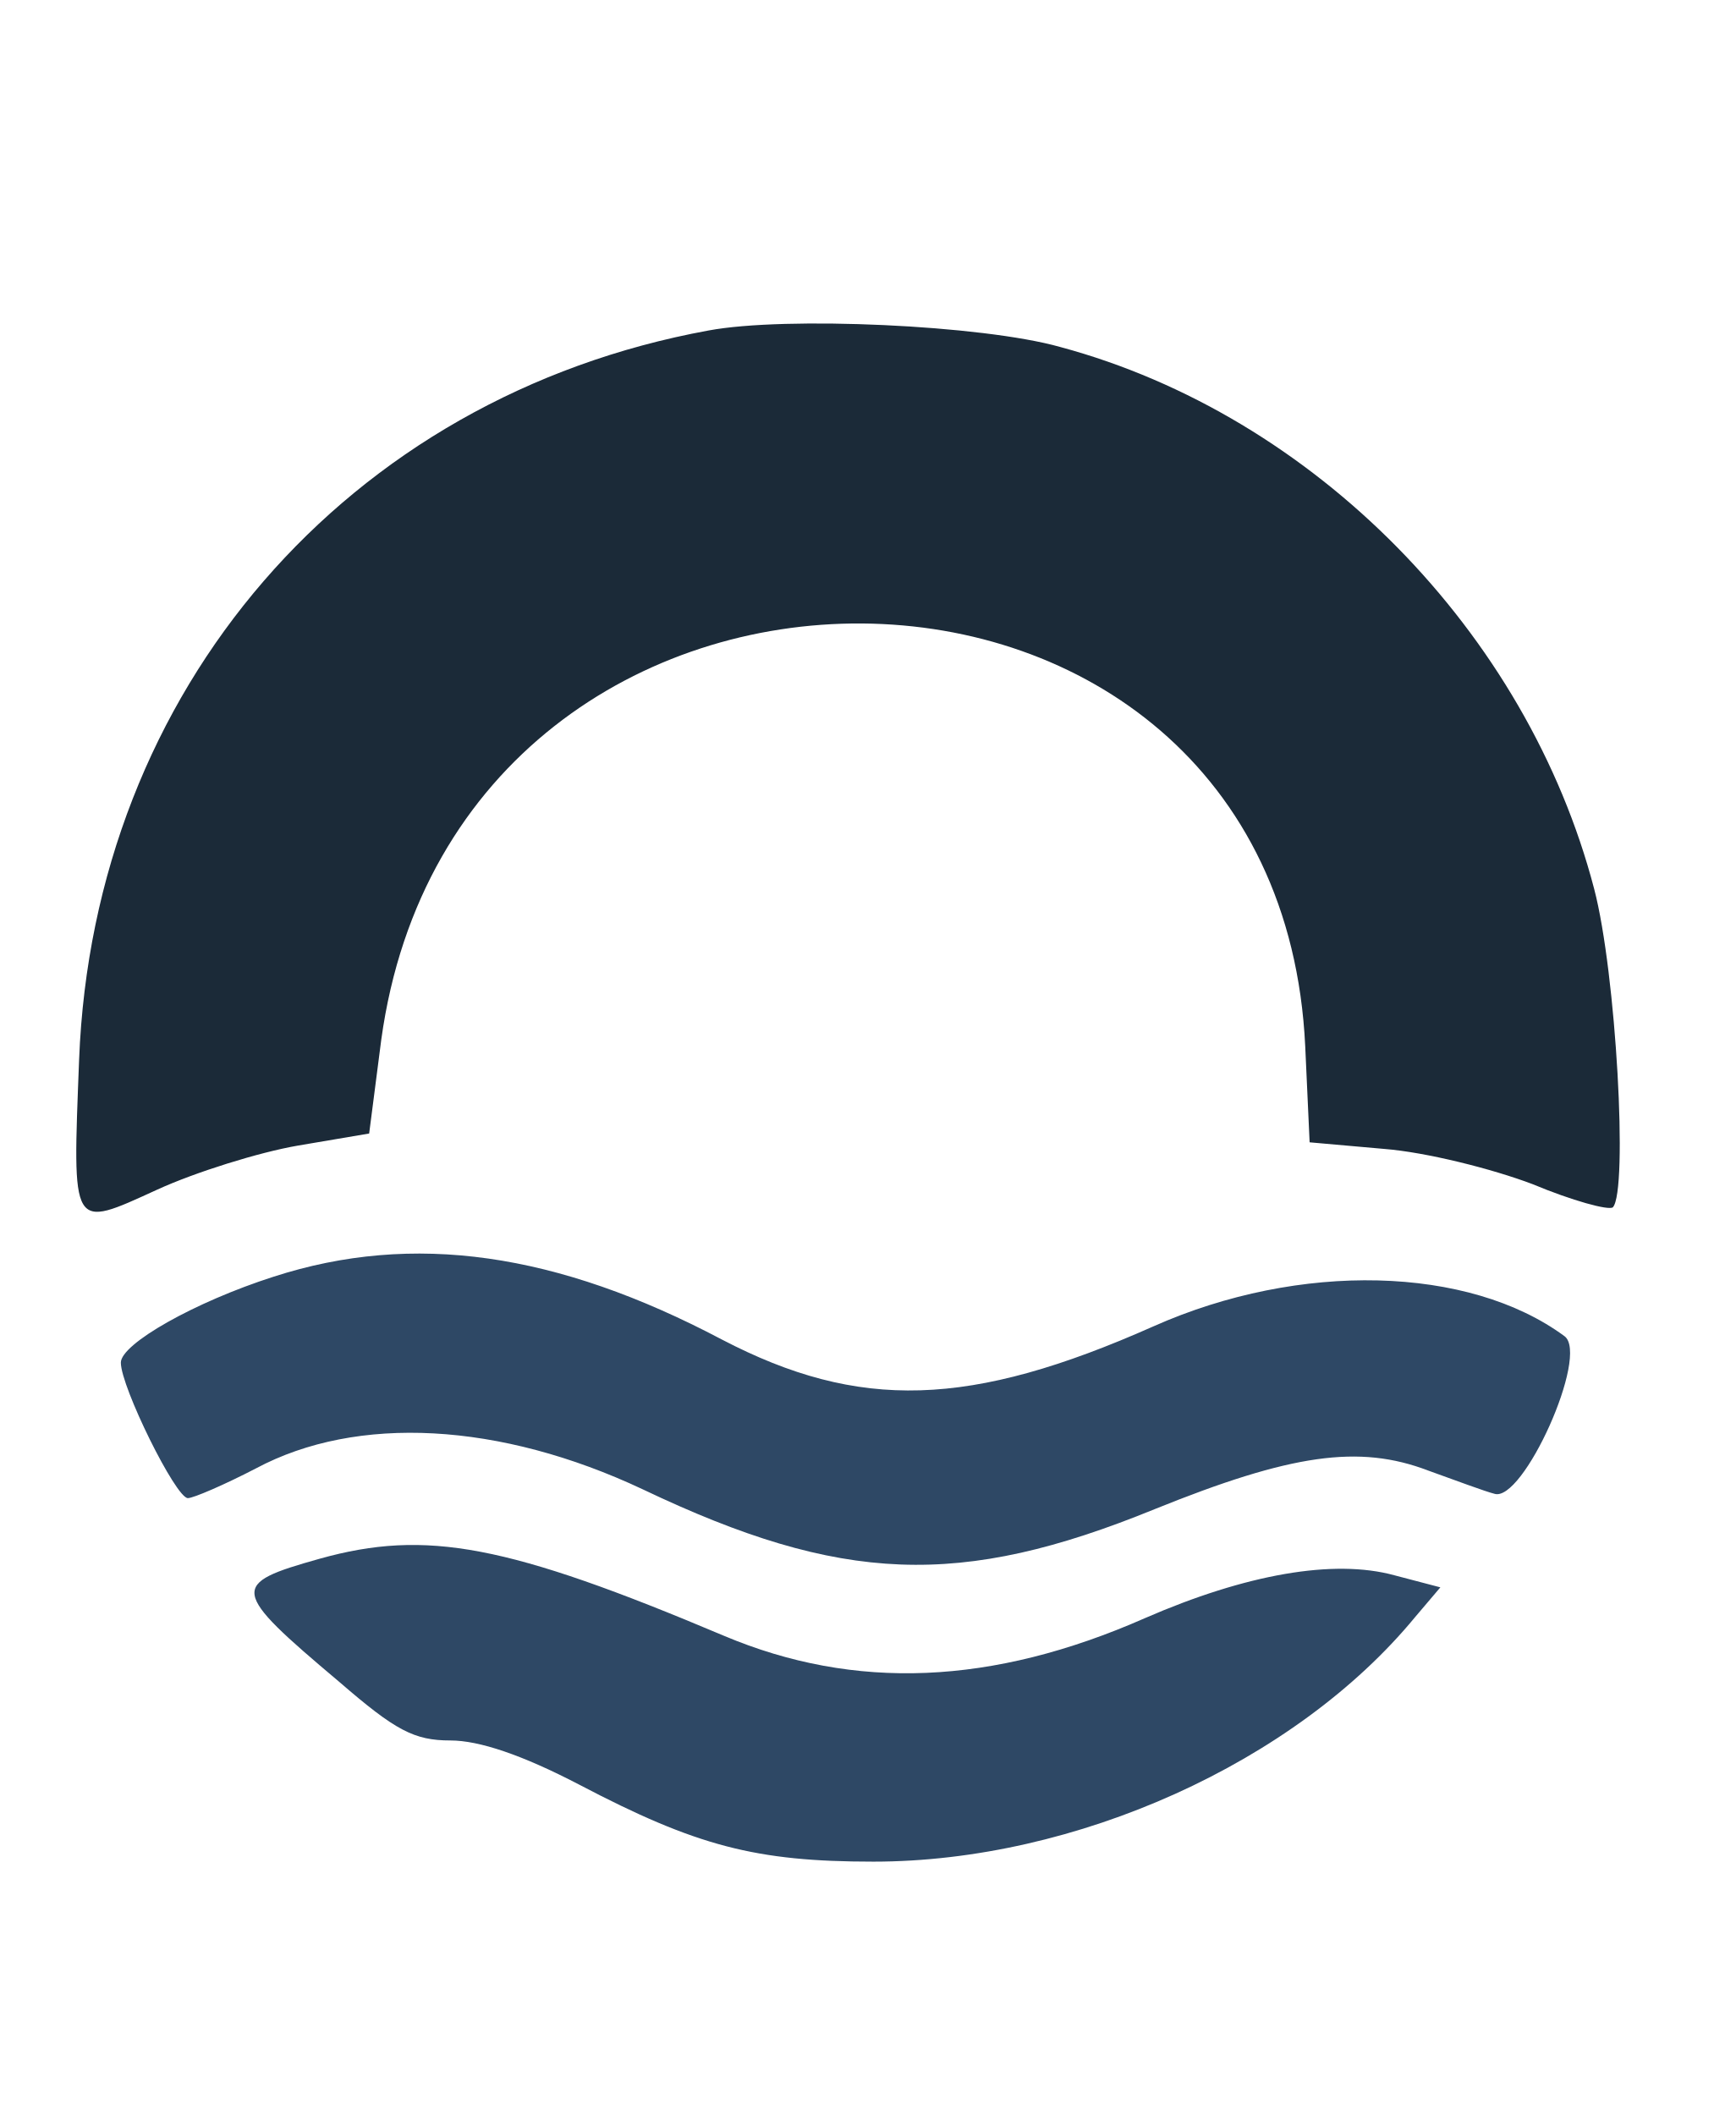
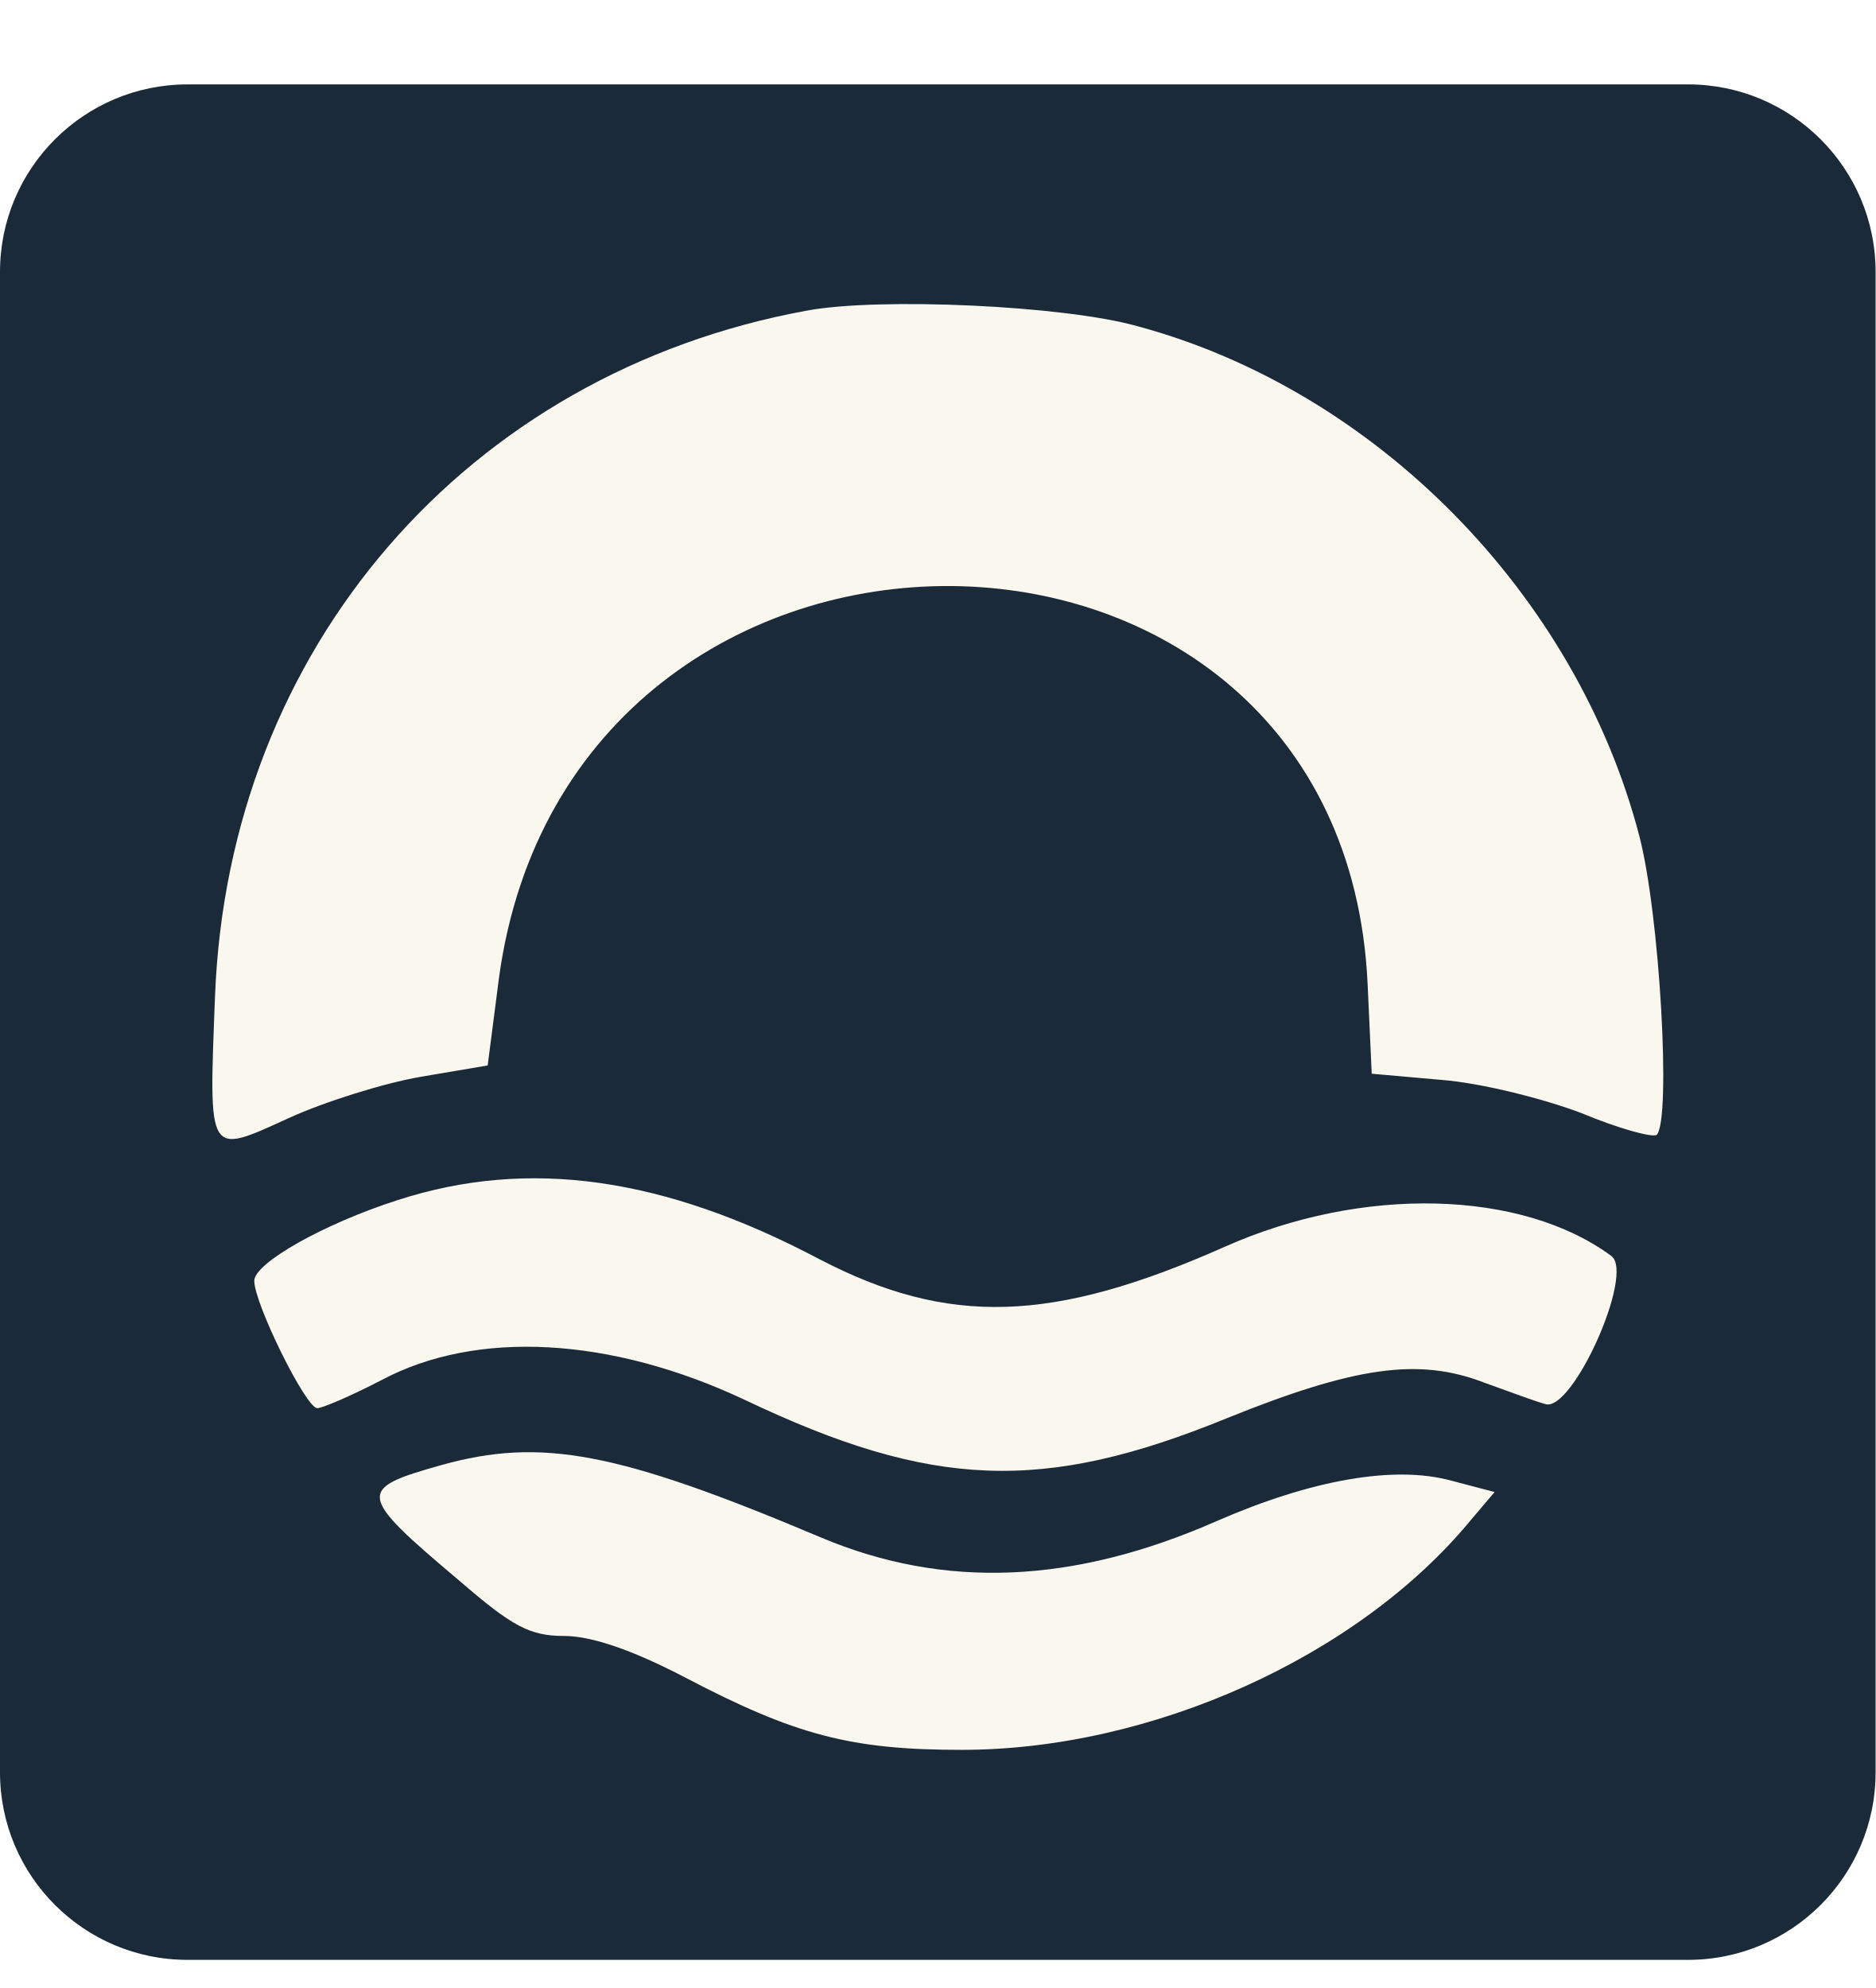
- <svg xmlns="http://www.w3.org/2000/svg" width="174" height="212" viewBox="0 0 174 212" fill="none">
-   <style>
-     .ink  { fill: #1b2a38; }
-     .wave { fill: #2e4865; }
-     @media (prefers-color-scheme: dark) {
-       .ink  { fill: #faf7ef; }
-       .wave { fill: #7ba6c9; }
-     }
-   </style>
-   <path d="M71.032 33.125C34.8 39.75 9.361 69.121 7.929 106.221C7.269 123.446 7.048 123.225 15.748 119.25C19.603 117.483 25.99 115.496 29.845 114.833L37.003 113.619L38.214 104.233C45.923 48.142 128.188 48.804 130.831 104.896L131.271 114.502L138.76 115.165C142.945 115.496 149.552 117.152 153.627 118.698C157.591 120.354 161.226 121.348 161.666 121.017C163.208 119.36 161.996 97.498 159.794 89.106C153.076 63.379 131.712 41.627 106.272 34.781C98.453 32.573 78.741 31.69 71.032 33.125Z" class="ink" />
-   <path d="M27.421 127.973C19.492 130.513 12.113 134.708 12.113 136.585C12.113 139.015 17.62 150.167 18.831 150.167C19.382 150.167 22.465 148.842 25.659 147.185C35.791 141.775 50.107 142.548 64.423 149.283C84.356 158.779 96.25 159.221 115.742 151.271C129.398 145.75 136.226 144.756 143.164 147.406C145.917 148.4 148.891 149.504 149.772 149.725C152.635 150.719 159.353 135.813 156.82 133.935C147.239 126.869 130.279 126.427 115.632 132.942C97.241 141.113 86.118 141.444 72.353 134.267C55.834 125.544 41.407 123.446 27.421 127.973Z" class="wave" />
-   <path d="M32.047 156.24C23.017 158.779 23.017 159.331 34.03 168.606C39.646 173.465 41.518 174.458 45.152 174.458C48.016 174.458 52.311 175.894 58.037 178.875C69.821 185.058 75.768 186.604 87.551 186.604C107.814 186.604 129.84 176.667 141.844 162.092L144.376 159.11L139.751 157.896C133.694 156.24 124.884 157.785 114.752 162.202C99.445 168.938 85.679 169.49 72.574 163.969C50.879 154.804 42.73 153.258 32.047 156.24Z" class="wave" />
+ <svg xmlns="http://www.w3.org/2000/svg" width="200" height="212" viewBox="0 0 200 212" fill="none">
+   <rect y="9" width="200" height="200" rx="20" fill="#1b2a38" />
+   <path d="M86.032 33.125C49.8 39.75 24.361 69.121 22.929 106.221C22.269 123.446 22.048 123.225 30.748 119.25C34.603 117.483 40.99 115.496 44.844 114.833L52.003 113.619L53.214 104.233C60.923 48.142 143.188 48.804 145.831 104.896L146.271 114.502L153.76 115.165C157.945 115.496 164.552 117.152 168.627 118.698C172.591 120.354 176.226 121.348 176.666 121.017C178.208 119.36 176.996 97.498 174.794 89.106C168.076 63.379 146.712 41.627 121.272 34.781C113.453 32.573 93.741 31.69 86.032 33.125Z" fill="#faf7ef" />
+   <path d="M42.421 127.973C34.492 130.513 27.113 134.708 27.113 136.585C27.113 139.015 32.62 150.167 33.831 150.167C34.382 150.167 37.465 148.842 40.659 147.185C50.791 141.775 65.107 142.548 79.423 149.283C99.356 158.779 111.25 159.221 130.742 151.271C144.398 145.75 151.226 144.756 158.164 147.406C160.917 148.4 163.891 149.504 164.772 149.725C167.635 150.719 174.353 135.813 171.82 133.935C162.239 126.869 145.279 126.427 130.632 132.942C112.241 141.113 101.118 141.444 87.353 134.267C70.834 125.544 56.407 123.446 42.421 127.973Z" fill="#faf7ef" />
+   <path d="M47.047 156.24C38.017 158.779 38.017 159.331 49.03 168.606C54.646 173.465 56.518 174.458 60.152 174.458C63.016 174.458 67.311 175.894 73.037 178.875C84.821 185.058 90.768 186.604 102.551 186.604C122.814 186.604 144.84 176.667 156.844 162.092L159.376 159.11L154.751 157.896C148.694 156.24 139.884 157.785 129.752 162.202C114.445 168.938 100.679 169.49 87.574 163.969C65.879 154.804 57.73 153.258 47.047 156.24Z" fill="#faf7ef" />
</svg>
